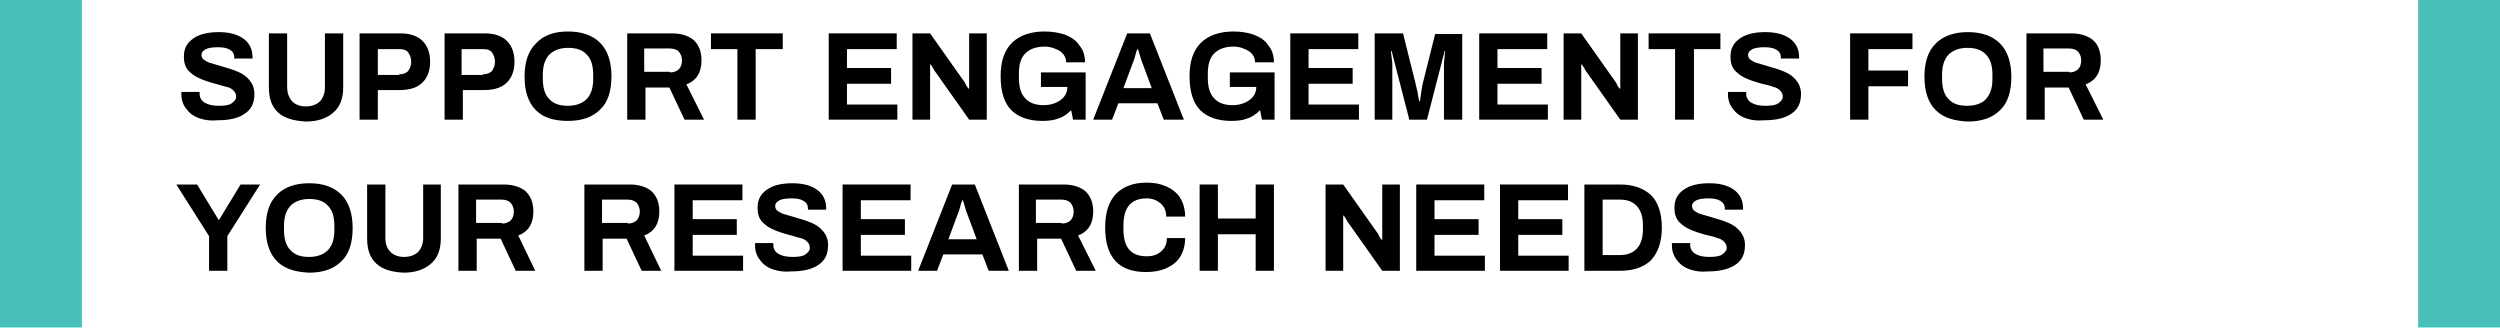
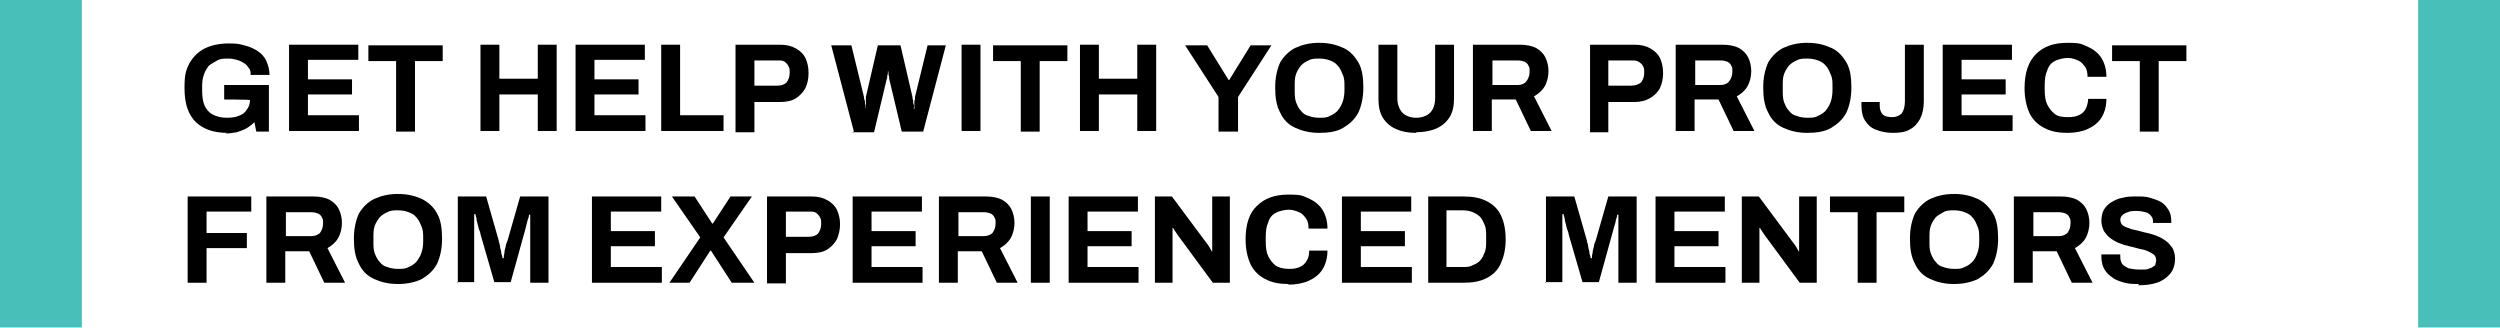
- <svg xmlns="http://www.w3.org/2000/svg" version="1.1" id="Layer_1" x="0px" y="0px" viewBox="0 0 397 52" style="enable-background:new 0 0 397 52;" xml:space="preserve">
-   <style type="text/css">
- 	.st0{fill:#48C0B9;}
- 	.st1{enable-background:new    ;}
- </style>
+ <svg xmlns="http://www.w3.org/2000/svg" id="Layer_1" version="1.1" viewBox="0 0 397 52">
+   <defs>
+     <style>
+       .st0 {
+         fill: #48c0b9;
+       }
+     </style>
+   </defs>
  <rect id="Rectangle_6869" class="st0" width="13" height="52" />
-   <g class="st1">
-     <path d="M31.7,18.8c-0.9-0.3-1.6-0.8-2.1-1.5c-0.5-0.6-0.8-1.4-0.8-2.3l0-0.4h2.9l0,0.3c0,0.6,0.3,1.1,0.8,1.4   c0.5,0.3,1.2,0.5,2.2,0.5c1,0,1.7-0.1,2.1-0.4c0.4-0.3,0.7-0.6,0.7-1c0-0.4-0.1-0.7-0.4-1s-0.6-0.5-1.1-0.6s-1-0.3-1.8-0.5   c-1.1-0.3-2-0.6-2.6-0.9c-0.7-0.3-1.2-0.7-1.7-1.2c-0.5-0.6-0.7-1.3-0.7-2.2c0-1.3,0.5-2.2,1.5-2.9c1-0.7,2.4-1,4-1   c1.6,0,2.9,0.3,3.9,1c1,0.7,1.5,1.7,1.5,3v0.2h-2.9V9.1c0-0.5-0.2-0.9-0.7-1.2c-0.5-0.3-1.1-0.4-1.9-0.4c-0.8,0-1.5,0.1-1.9,0.3   s-0.7,0.5-0.7,0.9c0,0.3,0.1,0.6,0.4,0.8c0.3,0.2,0.6,0.4,1,0.5c0.4,0.1,1,0.3,1.7,0.5c1.1,0.3,2,0.6,2.7,0.9   c0.7,0.3,1.3,0.7,1.8,1.3c0.5,0.6,0.8,1.3,0.8,2.2c0,1.5-0.5,2.5-1.6,3.2c-1,0.7-2.5,1-4.3,1C33.5,19.2,32.6,19.1,31.7,18.8z" />
-     <path d="M44.2,17.9c-1-0.9-1.5-2.2-1.5-4V5.3h2.9v8.5c0,1,0.3,1.7,0.8,2.3c0.5,0.5,1.2,0.8,2.2,0.8c0.9,0,1.7-0.3,2.2-0.8   c0.5-0.5,0.8-1.3,0.8-2.3V5.3h2.9v8.6c0,1.7-0.5,3.1-1.6,4c-1,0.9-2.5,1.4-4.3,1.4C46.7,19.2,45.2,18.8,44.2,17.9z" />
-     <path d="M57.1,5.3h6.5c1.5,0,2.7,0.4,3.5,1.2s1.2,1.9,1.2,3.3s-0.4,2.5-1.2,3.3c-0.8,0.8-2,1.2-3.6,1.2H60V19h-2.9V5.3z M63.4,11.8   c0.6,0,1.1-0.2,1.4-0.5c0.3-0.4,0.5-0.9,0.5-1.5c0-0.6-0.2-1.1-0.5-1.5c-0.3-0.4-0.8-0.5-1.4-0.5H60v4.1H63.4z" />
-     <path d="M70.5,5.3H77c1.5,0,2.7,0.4,3.5,1.2s1.2,1.9,1.2,3.3s-0.4,2.5-1.2,3.3c-0.8,0.8-2,1.2-3.6,1.2h-3.4V19h-2.9V5.3z    M76.7,11.8c0.6,0,1.1-0.2,1.4-0.5c0.3-0.4,0.5-0.9,0.5-1.5c0-0.6-0.2-1.1-0.5-1.5c-0.3-0.4-0.8-0.5-1.4-0.5h-3.4v4.1H76.7z" />
-     <path d="M85.1,17.5c-1.2-1.2-1.8-3-1.8-5.3c0-2.4,0.6-4.1,1.8-5.3C86.3,5.6,88,5,90.2,5c2.2,0,3.9,0.6,5.1,1.8   c1.2,1.2,1.8,3,1.8,5.3c0,2.4-0.6,4.2-1.8,5.3c-1.2,1.2-2.9,1.8-5.1,1.8C88,19.2,86.3,18.7,85.1,17.5z M93.2,15.7   c0.7-0.8,1-1.8,1-3.2v-0.6c0-1.4-0.3-2.5-1-3.2c-0.7-0.8-1.7-1.1-3-1.1s-2.3,0.4-3,1.1c-0.7,0.8-1,1.8-1,3.2v0.6   c0,1.4,0.3,2.5,1,3.2c0.7,0.8,1.7,1.1,3,1.1S92.5,16.4,93.2,15.7z" />
-     <path d="M99.4,5.3h7.3c1.5,0,2.7,0.4,3.5,1.1c0.8,0.8,1.2,1.8,1.2,3.2c0,1.9-0.8,3.2-2.4,3.8l2.8,5.6h-3.1l-2.4-5.1h-3.8V19h-2.9   V5.3z M106.4,11.5c0.6,0,1.1-0.2,1.4-0.5c0.3-0.3,0.5-0.8,0.5-1.4s-0.2-1-0.5-1.4c-0.3-0.3-0.8-0.5-1.4-0.5h-4.1v3.7H106.4z" />
-     <path d="M117.1,7.8h-4.2V5.3h11.4v2.5H120V19h-2.9V7.8z" />
-     <path d="M131.6,5.3h10.8v2.5h-7.9v3h7v2.5h-7v3.3h8V19h-10.9V5.3z" />
-     <path d="M144.9,5.3h2.8l5.3,7.5c0.1,0.1,0.3,0.4,0.4,0.7c0.2,0.3,0.3,0.5,0.4,0.6l0.1-0.1c0-0.1,0-0.3,0-0.5s0-0.5,0-0.6V5.3h2.8   V19h-2.8l-5.3-7.5c-0.2-0.2-0.3-0.5-0.5-0.8c-0.2-0.3-0.3-0.5-0.3-0.5l-0.1,0.1c0,0.1,0,0.3,0,0.5c0,0.2,0,0.5,0,0.7V19h-2.8V5.3z" />
-     <path d="M165.3,11.5h7.1V19h-2l-0.3-1.5c-0.6,0.6-1.3,1.1-2,1.3c-0.7,0.3-1.6,0.4-2.6,0.4c-2.1,0-3.8-0.6-4.9-1.7s-1.7-2.9-1.7-5.4   c0-2.4,0.6-4.1,1.8-5.3c1.2-1.2,3-1.8,5.2-1.8c1.2,0,2.3,0.2,3.2,0.5c1,0.4,1.8,0.9,2.3,1.7c0.6,0.7,0.9,1.6,0.9,2.7h-3   c0-0.7-0.3-1.3-1-1.8c-0.7-0.4-1.5-0.7-2.4-0.7c-1.4,0-2.4,0.4-3.1,1.1c-0.7,0.7-1,1.8-1,3.2v0.6c0,1.5,0.3,2.6,1,3.3   c0.6,0.7,1.6,1.1,2.9,1.1c1.1,0,2-0.3,2.7-0.8c0.7-0.5,1.1-1.2,1.1-2.1h-4.2V11.5z" />
-     <path d="M179,5.3h3.6L188,19h-3.2l-1-2.6h-6.2l-1,2.6h-3L179,5.3z M182.9,14l-1.3-3.5c-0.1-0.3-0.3-0.7-0.5-1.4   c-0.2-0.7-0.3-1.1-0.4-1.3h-0.1c-0.1,0.2-0.2,0.6-0.4,1.3c-0.2,0.7-0.4,1.1-0.5,1.4l-1.3,3.5H182.9z" />
-     <path d="M195.3,11.5h7.1V19h-2l-0.3-1.5c-0.6,0.6-1.3,1.1-2,1.3c-0.7,0.3-1.6,0.4-2.6,0.4c-2.1,0-3.8-0.6-4.9-1.7s-1.7-2.9-1.7-5.4   c0-2.4,0.6-4.1,1.8-5.3c1.2-1.2,3-1.8,5.2-1.8c1.2,0,2.3,0.2,3.2,0.5c1,0.4,1.8,0.9,2.3,1.7c0.6,0.7,0.9,1.6,0.9,2.7h-3   c0-0.7-0.3-1.3-1-1.8c-0.7-0.4-1.5-0.7-2.4-0.7c-1.4,0-2.4,0.4-3.1,1.1c-0.7,0.7-1,1.8-1,3.2v0.6c0,1.5,0.3,2.6,1,3.3   c0.6,0.7,1.6,1.1,2.9,1.1c1.1,0,2-0.3,2.7-0.8c0.7-0.5,1.1-1.2,1.1-2.1h-4.2V11.5z" />
-     <path d="M204.9,5.3h10.8v2.5h-7.9v3h7v2.5h-7v3.3h8V19h-10.9V5.3z" />
-     <path d="M218.3,5.3h4.5l1.9,7.6c0.1,0.4,0.2,0.9,0.4,1.7c0.1,0.7,0.2,1.2,0.3,1.5h0.1c0-0.3,0.1-0.8,0.2-1.5   c0.1-0.7,0.2-1.3,0.3-1.6l1.9-7.6h4.3V19h-2.9v-8.7c0-0.3,0-0.6,0.1-1.2c0-0.5,0.1-0.9,0.1-1h-0.1l-0.4,1.6l-2.4,9.3h-2.8l-2.4-9.3   L221,8.1h-0.1c0,0.2,0,0.5,0.1,1.1s0.1,0.9,0.1,1.1V19h-2.8V5.3z" />
-     <path d="M234.9,5.3h10.8v2.5h-7.9v3h7v2.5h-7v3.3h8V19h-10.9V5.3z" />
-     <path d="M248.3,5.3h2.8l5.3,7.5c0.1,0.1,0.3,0.4,0.4,0.7c0.2,0.3,0.3,0.5,0.4,0.6l0.1-0.1c0-0.1,0-0.3,0-0.5c0-0.2,0-0.5,0-0.6V5.3   h2.8V19h-2.8l-5.3-7.5c-0.2-0.2-0.3-0.5-0.5-0.8c-0.2-0.3-0.3-0.5-0.3-0.5l-0.1,0.1c0,0.1,0,0.3,0,0.5c0,0.2,0,0.5,0,0.7V19h-2.8   V5.3z" />
-     <path d="M266,7.8h-4.2V5.3h11.4v2.5h-4.2V19H266V7.8z" />
-     <path d="M277.3,18.8c-0.9-0.3-1.6-0.8-2.1-1.5c-0.5-0.6-0.8-1.4-0.8-2.3l0-0.4h2.9l0,0.3c0,0.6,0.3,1.1,0.8,1.4   c0.5,0.3,1.2,0.5,2.2,0.5c1,0,1.7-0.1,2.1-0.4c0.4-0.3,0.7-0.6,0.7-1c0-0.4-0.1-0.7-0.4-1c-0.3-0.3-0.6-0.5-1.1-0.6   c-0.4-0.2-1-0.3-1.8-0.5c-1.1-0.3-2-0.6-2.6-0.9c-0.7-0.3-1.2-0.7-1.7-1.2c-0.5-0.6-0.7-1.3-0.7-2.2c0-1.3,0.5-2.2,1.5-2.9   c1-0.7,2.4-1,4-1c1.6,0,2.9,0.3,3.9,1c1,0.7,1.5,1.7,1.5,3v0.2h-2.9V9.1c0-0.5-0.2-0.9-0.7-1.2c-0.5-0.3-1.1-0.4-1.9-0.4   c-0.8,0-1.5,0.1-1.9,0.3c-0.4,0.2-0.7,0.5-0.7,0.9c0,0.3,0.1,0.6,0.4,0.8c0.3,0.2,0.6,0.4,1,0.5c0.4,0.1,1,0.3,1.7,0.5   c1.1,0.3,2,0.6,2.7,0.9c0.7,0.3,1.3,0.7,1.8,1.3c0.5,0.6,0.8,1.3,0.8,2.2c0,1.5-0.5,2.5-1.6,3.2c-1,0.7-2.5,1-4.3,1   C279.1,19.2,278.2,19.1,277.3,18.8z" />
-     <path d="M293.8,5.3h9.9v2.5h-7v3.4h6.3v2.5h-6.3V19h-2.9V5.3z" />
-     <path d="M307.4,17.5c-1.2-1.2-1.8-3-1.8-5.3c0-2.4,0.6-4.1,1.8-5.3c1.2-1.2,2.9-1.8,5.1-1.8c2.2,0,3.9,0.6,5.1,1.8   c1.2,1.2,1.8,3,1.8,5.3c0,2.4-0.6,4.2-1.8,5.3c-1.2,1.2-2.9,1.8-5.1,1.8C310.3,19.2,308.6,18.7,307.4,17.5z M315.4,15.7   c0.7-0.8,1-1.8,1-3.2v-0.6c0-1.4-0.3-2.5-1-3.2c-0.7-0.8-1.7-1.1-3-1.1s-2.3,0.4-3,1.1c-0.7,0.8-1,1.8-1,3.2v0.6   c0,1.4,0.3,2.5,1,3.2c0.7,0.8,1.7,1.1,3,1.1S314.8,16.4,315.4,15.7z" />
-     <path d="M321.6,5.3h7.3c1.5,0,2.7,0.4,3.5,1.1s1.2,1.8,1.2,3.2c0,1.9-0.8,3.2-2.4,3.8l2.8,5.6h-3.1l-2.4-5.1h-3.8V19h-2.9V5.3z    M328.6,11.5c0.6,0,1.1-0.2,1.4-0.5c0.3-0.3,0.5-0.8,0.5-1.4s-0.2-1-0.5-1.4c-0.3-0.3-0.8-0.5-1.4-0.5h-4.1v3.7H328.6z" />
+   <rect id="Rectangle_6870" class="st0" x="384" width="13" height="52" />
+   <g>
+     <path d="M36.1,21.1c-2.2,0-3.8-.6-5-1.7-1.2-1.2-1.8-2.9-1.8-5.4s.3-2.9.8-4c.6-1,1.4-1.8,2.4-2.3s2.3-.8,3.8-.8,1.7.1,2.5.3c.8.2,1.5.5,2.1.9.6.4,1.1.9,1.4,1.6s.5,1.4.5,2.2h-3c0-.4,0-.8-.3-1.1-.2-.3-.4-.6-.8-.8-.3-.2-.7-.4-1.1-.5-.4-.1-.8-.2-1.3-.2-.7,0-1.3,0-1.8.3s-.9.5-1.3.8c-.3.4-.6.8-.8,1.4-.2.5-.3,1.2-.3,1.9v.6c0,1,.1,1.8.4,2.5.3.6.7,1.1,1.3,1.4.6.3,1.3.5,2.2.5s1.4-.1,1.9-.3c.6-.2,1-.5,1.3-1,.3-.4.5-.9.5-1.5h0c0-.1-4.1-.1-4.1-.1v-2.3h7.1v7.4h-2l-.3-1.5c-.4.4-.8.7-1.3,1-.5.3-1,.4-1.5.6-.6.1-1.2.2-1.9.2Z" />
+     <path d="M45.9,20.9V7.1h11v2.4h-8v3.1h7v2.4h-7v3.3h8.1v2.5h-11.1Z" />
+     <path d="M62.9,20.9v-11.2h-4.4v-2.5h11.8v2.5h-4.4v11.2h-3Z" />
+     <path d="M76.3,20.9V7.1h3v5.4h6.1v-5.4h3v13.7h-3v-5.8h-6.1v5.8h-3Z" />
+     <path d="M91.4,20.9V7.1h11v2.4h-8v3.1h7v2.4h-7v3.3h8.1v2.5h-11.1Z" />
+     <path d="M105,20.9V7.1h3v11.2h6.9v2.5h-9.9Z" />
+     <path d="M116.8,20.9V7.1h7.1c1,0,1.8.2,2.5.6.7.4,1.2.9,1.5,1.5.3.7.5,1.4.5,2.4s-.2,1.7-.5,2.4c-.4.7-.9,1.2-1.5,1.6s-1.5.6-2.5.6h-4.1v4.8h-3ZM119.8,13.6h3.7c.6,0,1.1-.2,1.4-.5.3-.4.5-.9.5-1.5s0-.8-.2-1.1c-.1-.3-.4-.5-.6-.7-.3-.2-.6-.2-1.1-.2h-3.7v4.1Z" />
+     <path d="M135.6,20.9l-3.6-13.7h3.2l2,8.2c0,.1,0,.3.1.5s0,.5.1.7,0,.5.1.7h0c0-.1,0-.3,0-.5,0-.2,0-.4,0-.5,0-.2,0-.4,0-.5,0-.2,0-.3,0-.4l1.9-8.2h3.6l1.9,8.2c0,.1,0,.3.1.5,0,.2,0,.5.1.7s0,.5,0,.7h.1c0-.1,0-.3,0-.5,0-.2,0-.4,0-.5,0-.2,0-.4.1-.5,0-.2,0-.3,0-.4l2-8.2h2.9l-3.6,13.7h-3.4l-2-8.4c0-.2,0-.4-.1-.6,0-.2,0-.5-.1-.7,0-.2,0-.5,0-.6h0c0,.2,0,.4,0,.7s0,.5-.1.7c0,.2,0,.4-.1.6l-2,8.4h-3.5Z" />
+     <path d="M152.7,20.9V7.1h3v13.7h-3Z" />
+     <path d="M162.1,20.9v-11.2h-4.4v-2.5h11.8v2.5h-4.4v11.2h-3Z" />
+     <path d="M171.5,20.9V7.1h3v5.4h6.1v-5.4h3v13.7h-3v-5.8h-6.1v5.8h-3Z" />
+     <path d="M193.5,20.9v-5.5l-5.3-8.2h3.5l3.4,5.5h.1l3.4-5.5h3.3l-5.3,8.2v5.5h-3Z" />
+     <path d="M209.5,21.1c-1.5,0-2.7-.3-3.8-.8-1.1-.5-1.9-1.3-2.4-2.4-.6-1.1-.8-2.4-.8-4s.3-2.9.8-4c.6-1,1.4-1.8,2.4-2.3,1.1-.5,2.3-.8,3.8-.8s2.7.3,3.8.8,1.8,1.3,2.4,2.3c.6,1,.8,2.4.8,4s-.3,2.9-.8,4c-.6,1.1-1.4,1.8-2.4,2.4s-2.3.8-3.8.8ZM209.5,18.7c.7,0,1.2,0,1.7-.3.5-.2.9-.5,1.2-.8.3-.4.6-.8.8-1.4.2-.5.3-1.2.3-1.9v-.6c0-.7,0-1.3-.3-1.9-.2-.5-.4-1-.8-1.4-.3-.4-.7-.6-1.2-.8-.5-.2-1.1-.3-1.7-.3s-1.2,0-1.7.3c-.5.2-.9.5-1.2.8-.3.4-.6.8-.8,1.4-.2.5-.2,1.2-.2,1.9v.6c0,.7,0,1.3.2,1.9.2.5.4,1,.8,1.4.3.4.7.7,1.2.8.5.2,1.1.3,1.7.3Z" />
+     <path d="M224.9,21.1c-1.3,0-2.3-.2-3.2-.6-.9-.4-1.6-1-2.1-1.8-.5-.8-.7-1.8-.7-3V7.1h3v8.5c0,1,.3,1.7.8,2.3.5.5,1.3.8,2.2.8s1.7-.3,2.2-.8c.5-.5.8-1.3.8-2.3V7.1h3v8.5c0,1.2-.2,2.2-.7,3-.5.8-1.2,1.4-2.1,1.8s-2,.6-3.2.6Z" />
+     <path d="M233.9,20.9V7.1h7.5c1,0,1.9.2,2.5.5.7.4,1.2.9,1.5,1.5.3.6.5,1.4.5,2.2s-.2,1.7-.6,2.4c-.4.7-1,1.2-1.7,1.6l2.8,5.5h-3.3l-2.4-5h-3.8v5h-3ZM236.9,13.5h4.1c.6,0,1.1-.2,1.4-.6.3-.4.5-.9.5-1.5s0-.7-.2-1c-.1-.3-.4-.5-.6-.6-.3-.1-.6-.2-1-.2h-4.1v3.9Z" />
+     <path d="M252.5,20.9V7.1h7.1c1,0,1.8.2,2.5.6s1.2.9,1.5,1.5c.3.7.5,1.4.5,2.4s-.2,1.7-.5,2.4c-.4.7-.9,1.2-1.6,1.6-.7.4-1.5.6-2.5.6h-4.1v4.8h-3ZM255.4,13.6h3.7c.6,0,1.1-.2,1.5-.5.3-.4.5-.9.5-1.5s0-.8-.2-1.1c-.1-.3-.4-.5-.7-.7-.3-.2-.7-.2-1.1-.2h-3.7v4.1Z" />
+     <path d="M266.1,20.9V7.1h7.5c1,0,1.9.2,2.5.5.7.4,1.2.9,1.5,1.5.3.6.5,1.4.5,2.2s-.2,1.7-.6,2.4c-.4.7-1,1.2-1.7,1.6l2.8,5.5h-3.3l-2.4-5h-3.8v5h-3ZM269.1,13.5h4.1c.6,0,1.1-.2,1.4-.6.3-.4.5-.9.5-1.5s0-.7-.2-1c-.1-.3-.4-.5-.6-.6-.3-.1-.6-.2-1-.2h-4.1v3.9Z" />
+     <path d="M287,21.1c-1.5,0-2.7-.3-3.8-.8-1.1-.5-1.9-1.3-2.4-2.4-.6-1.1-.8-2.4-.8-4s.3-2.9.8-4c.6-1,1.4-1.8,2.4-2.3,1.1-.5,2.3-.8,3.8-.8s2.7.3,3.8.8,1.8,1.3,2.4,2.3c.6,1,.8,2.4.8,4s-.3,2.9-.8,4c-.6,1.1-1.4,1.8-2.4,2.4s-2.3.8-3.8.8ZM287,18.7c.7,0,1.2,0,1.7-.3.5-.2.9-.5,1.2-.8.3-.4.6-.8.8-1.4.2-.5.3-1.2.3-1.9v-.6c0-.7,0-1.3-.3-1.9-.2-.5-.4-1-.8-1.4-.3-.4-.7-.6-1.2-.8-.5-.2-1.1-.3-1.7-.3s-1.2,0-1.7.3c-.5.2-.9.5-1.2.8-.3.4-.6.8-.8,1.4-.2.5-.2,1.2-.2,1.9v.6c0,.7,0,1.3.2,1.9.2.5.4,1,.8,1.4.3.4.7.7,1.2.8.5.2,1.1.3,1.7.3Z" />
+     <path d="M300.6,21.1c-1.1,0-1.9-.2-2.7-.5s-1.3-.8-1.7-1.4c-.4-.6-.6-1.4-.6-2.4v-.6h2.9v.6c0,.6.2,1.1.5,1.4.3.3.9.4,1.5.4s1.1-.2,1.5-.6c.3-.4.5-1.1.5-1.9V7.1h3v9c0,1.1-.2,2-.6,2.8-.4.7-.9,1.3-1.7,1.7-.7.4-1.6.5-2.7.5Z" />
+     <path d="M308.5,20.9V7.1h11v2.4h-8v3.1h7v2.4h-7v3.3h8.1v2.5h-11.1Z" />
+     <path d="M328.3,21.1c-1.4,0-2.6-.2-3.7-.8-1-.5-1.8-1.3-2.3-2.3-.5-1.1-.8-2.4-.8-4,0-2.4.6-4.2,1.8-5.4,1.2-1.2,2.8-1.8,5-1.8s2.2.2,3.2.6c.9.4,1.7,1,2.2,1.8.5.8.8,1.8.8,3h-3c0-.6-.1-1.2-.4-1.6s-.6-.8-1.1-1c-.5-.2-1-.4-1.6-.4s-1.6.2-2.1.5c-.6.3-1,.8-1.2,1.5-.3.6-.4,1.4-.4,2.4v.6c0,1,.1,1.8.4,2.4.3.6.7,1.1,1.2,1.5s1.2.5,2.1.5,1.2-.1,1.7-.3c.5-.2.9-.6,1.1-1s.4-1,.4-1.6h2.9c0,1.2-.3,2.2-.8,3-.5.8-1.3,1.4-2.2,1.8-.9.4-2,.6-3.2.6Z" />
+     <path d="M339.8,20.9v-11.2h-4.4v-2.5h11.8v2.5h-4.4v11.2h-3Z" />
+     <path d="M29.8,44.9v-13.7h10.1v2.4h-7.1v3.4h6.4v2.4h-6.4v5.5h-3Z" />
+     <path d="M42.3,44.9v-13.7h7.5c1,0,1.9.2,2.5.5.7.4,1.2.9,1.5,1.5.3.6.5,1.4.5,2.2s-.2,1.7-.6,2.4-1,1.2-1.7,1.6l2.8,5.5h-3.3l-2.4-5h-3.8v5h-3ZM45.3,37.5h4.1c.6,0,1.1-.2,1.4-.5.3-.4.5-.9.5-1.5s0-.7-.2-1c-.1-.3-.4-.5-.6-.6-.3-.1-.6-.2-1-.2h-4.1v3.9Z" />
+     <path d="M63.2,45.1c-1.5,0-2.7-.3-3.8-.8-1.1-.5-1.9-1.3-2.4-2.4-.6-1.1-.8-2.4-.8-4s.3-2.9.8-4c.6-1,1.4-1.8,2.4-2.3,1.1-.5,2.3-.8,3.8-.8s2.7.3,3.8.8c1,.5,1.9,1.3,2.4,2.3.6,1,.8,2.4.8,4s-.3,2.9-.8,4c-.6,1.1-1.4,1.8-2.4,2.4-1,.5-2.3.8-3.8.8ZM63.2,42.7c.7,0,1.2,0,1.7-.3.5-.2.9-.5,1.2-.8.3-.4.6-.8.8-1.4.2-.5.3-1.2.3-1.8v-.6c0-.7,0-1.3-.3-1.9-.2-.5-.4-1-.8-1.4-.3-.4-.7-.6-1.2-.8-.5-.2-1.1-.3-1.7-.3s-1.2,0-1.7.3c-.5.2-.9.5-1.2.8-.3.4-.6.8-.8,1.4-.2.5-.2,1.2-.2,1.9v.6c0,.7,0,1.3.2,1.8.2.5.4,1,.8,1.4.3.4.7.7,1.2.8.5.2,1.1.3,1.7.3Z" />
+     <path d="M72.7,44.9v-13.7h4.5l2,7c0,.3.2.6.2.9,0,.3.2.7.2,1,0,.3.2.6.2.9h.2c0-.2,0-.5.1-.8,0-.3.1-.7.2-1,0-.4.2-.7.3-1l2-7h4.5v13.7h-2.9v-6.5c0-.6,0-1.2,0-1.8,0-.6,0-1.1,0-1.6s0-.7,0-.9h-.2c0,.1,0,.4-.2.8-.1.4-.2.8-.3,1.2-.1.4-.2.8-.3,1.1l-2.1,7.6h-2.6l-2.2-7.6c0-.3-.2-.6-.3-1-.1-.4-.2-.8-.3-1.2,0-.4-.2-.8-.2-1h-.2c0,.4,0,.8,0,1.3s0,1,0,1.5,0,1,0,1.5v6.5h-2.8Z" />
+     <path d="M94,44.9v-13.7h11v2.4h-8v3.1h7v2.4h-7v3.3h8.1v2.5h-11.1Z" />
+     <path d="M106.3,44.9l4.9-7.2-4.5-6.5h3.6l2.8,4.3h.1l2.8-4.3h3.4l-4.5,6.5,4.9,7.2h-3.6l-3.3-5.1h-.1l-3.3,5.1h-3.4Z" />
+     <path d="M121.8,44.9v-13.7h7.1c1,0,1.8.2,2.5.6.7.4,1.2.9,1.5,1.5.3.7.5,1.4.5,2.3s-.2,1.7-.5,2.4c-.4.7-.9,1.2-1.5,1.6s-1.5.6-2.5.6h-4.1v4.8h-3ZM124.8,37.6h3.7c.6,0,1.1-.2,1.4-.5.3-.4.5-.9.5-1.5s0-.8-.2-1.1c-.1-.3-.4-.5-.6-.7-.3-.2-.6-.2-1.1-.2h-3.7v4.1Z" />
+     <path d="M135.4,44.9v-13.7h11v2.4h-8v3.1h7v2.4h-7v3.3h8.1v2.5h-11.1Z" />
+     <path d="M149.1,44.9v-13.7h7.5c1,0,1.9.2,2.5.5.7.4,1.2.9,1.5,1.5.3.6.5,1.4.5,2.2s-.2,1.7-.6,2.4-1,1.2-1.7,1.6l2.8,5.5h-3.3l-2.4-5h-3.8v5h-3ZM152.1,37.5h4.1c.6,0,1.1-.2,1.4-.5.3-.4.5-.9.5-1.5s0-.7-.2-1c-.1-.3-.4-.5-.6-.6-.3-.1-.6-.2-1-.2h-4.1v3.9Z" />
+     <path d="M163.7,44.9v-13.7h3v13.7h-3Z" />
+     <path d="M169.7,44.9v-13.7h11v2.4h-8v3.1h7v2.4h-7v3.3h8.1v2.5h-11.1Z" />
+     <path d="M183.4,44.9v-13.7h2.7l5.5,7.4c0,0,.2.2.3.4.1.2.2.3.3.5.1.2.2.3.2.4h.1v-8.7h2.8v13.7h-2.7l-5.6-7.6c-.1-.2-.3-.4-.4-.6-.1-.2-.3-.4-.3-.5h-.1v8.7h-2.8Z" />
+     <path d="M204.6,45.1c-1.4,0-2.6-.2-3.7-.8-1-.5-1.8-1.3-2.3-2.3-.5-1.1-.8-2.4-.8-4,0-2.4.6-4.2,1.8-5.3,1.2-1.2,2.8-1.8,5-1.8s2.2.2,3.2.6c.9.4,1.7,1,2.2,1.8.5.8.8,1.8.8,3h-3c0-.6-.1-1.2-.4-1.6-.3-.4-.6-.8-1.1-1-.5-.2-1-.4-1.6-.4s-1.6.2-2.1.5c-.6.3-1,.8-1.2,1.5-.3.6-.4,1.4-.4,2.4v.6c0,1,.1,1.8.4,2.4.3.6.7,1.1,1.2,1.5.5.3,1.2.5,2.1.5s1.2-.1,1.7-.3.9-.6,1.1-1c.3-.4.4-1,.4-1.6h2.9c0,1.2-.3,2.2-.8,3-.5.8-1.3,1.4-2.2,1.8-.9.4-2,.6-3.2.6Z" />
+     <path d="M213.1,44.9v-13.7h11v2.4h-8v3.1h7v2.4h-7v3.3h8.1v2.5h-11.1Z" />
+     <path d="M226.8,44.9v-13.7h5.6c1.4,0,2.6.2,3.6.7,1,.5,1.8,1.2,2.3,2.2.5,1,.8,2.3.8,3.9s-.3,2.8-.8,3.9-1.3,1.8-2.3,2.3-2.2.7-3.6.7h-5.6ZM229.7,42.4h2.6c.6,0,1.1,0,1.6-.3.5-.2.9-.4,1.2-.8.3-.3.5-.8.7-1.3.2-.5.2-1.1.2-1.8v-.6c0-.7,0-1.3-.2-1.8-.2-.5-.4-.9-.7-1.3-.3-.3-.7-.6-1.2-.8-.5-.2-1-.3-1.6-.3h-2.6v8.8Z" />
+     <path d="M245.5,44.9v-13.7h4.5l2,7c0,.3.2.6.2.9s.2.7.2,1,.2.6.2.9h.2c0-.2,0-.5.1-.8,0-.3.1-.7.2-1,0-.4.2-.7.3-1l2-7h4.5v13.7h-2.9v-6.5c0-.6,0-1.2,0-1.8,0-.6,0-1.1,0-1.6,0-.5,0-.7,0-.9h-.2c0,.1,0,.4-.2.8,0,.4-.2.8-.3,1.2-.1.4-.2.8-.3,1.1l-2.1,7.6h-2.6l-2.2-7.6c0-.3-.2-.6-.3-1-.1-.4-.2-.8-.3-1.2,0-.4-.2-.8-.2-1h-.2c0,.4,0,.8,0,1.3s0,1,0,1.5,0,1,0,1.5v6.5h-2.8Z" />
+     <path d="M262.9,44.9v-13.7h11v2.4h-8v3.1h7v2.4h-7v3.3h8.1v2.5h-11.1Z" />
+     <path d="M276.6,44.9v-13.7h2.7l5.5,7.4c0,0,.2.2.3.4.1.2.2.3.3.5s.2.3.2.4h.1v-8.7h2.8v13.7h-2.7l-5.6-7.6c-.1-.2-.3-.4-.4-.6s-.3-.4-.3-.5h-.1v8.7h-2.8Z" />
+     <path d="M295,44.9v-11.2h-4.4v-2.5h11.8v2.5h-4.4v11.2h-3Z" />
+     <path d="M310.3,45.1c-1.5,0-2.7-.3-3.8-.8-1.1-.5-1.9-1.3-2.4-2.4-.6-1.1-.8-2.4-.8-4s.3-2.9.8-4c.6-1,1.4-1.8,2.4-2.3,1.1-.5,2.3-.8,3.8-.8s2.7.3,3.8.8c1,.5,1.8,1.3,2.4,2.3.6,1,.8,2.4.8,4s-.3,2.9-.8,4c-.6,1.1-1.4,1.8-2.4,2.4-1,.5-2.3.8-3.8.8ZM310.3,42.7c.7,0,1.2,0,1.7-.3.5-.2.9-.5,1.2-.8s.6-.8.8-1.4c.2-.5.3-1.2.3-1.8v-.6c0-.7,0-1.3-.3-1.9-.2-.5-.4-1-.8-1.4-.3-.4-.7-.6-1.2-.8s-1.1-.3-1.7-.3-1.2,0-1.7.3-.9.5-1.2.8c-.3.4-.6.8-.8,1.4-.2.5-.2,1.2-.2,1.9v.6c0,.7,0,1.3.2,1.8.2.5.4,1,.8,1.4.3.4.7.7,1.2.8.5.2,1.1.3,1.7.3Z" />
+     <path d="M319.8,44.9v-13.7h7.5c1,0,1.9.2,2.5.5.7.4,1.2.9,1.5,1.5.3.6.5,1.4.5,2.2s-.2,1.7-.6,2.4c-.4.7-1,1.2-1.7,1.6l2.8,5.5h-3.3l-2.4-5h-3.8v5h-3ZM322.8,37.5h4.1c.6,0,1.1-.2,1.4-.5.3-.4.5-.9.5-1.5s0-.7-.2-1c-.1-.3-.4-.5-.6-.6-.3-.1-.6-.2-1-.2h-4.1v3.9Z" />
+     <path d="M339.7,45.1c-.8,0-1.6,0-2.3-.2s-1.4-.4-1.9-.8c-.6-.4-1-.8-1.3-1.3s-.5-1.2-.5-2v-.2c0,0,0-.1,0-.2h3s0,0,0,.2v.2c0,.4.1.8.3,1.1s.6.5,1,.7c.5.1,1,.2,1.6.2s.7,0,1,0c.3,0,.6-.1.8-.2.2,0,.4-.2.6-.3.2-.1.3-.3.3-.4,0-.2.1-.3.1-.5,0-.4-.1-.7-.3-.9s-.6-.4-1-.6c-.4-.2-.9-.3-1.4-.4-.5-.1-1-.3-1.6-.4-.5-.1-1.1-.3-1.6-.5-.5-.2-1-.5-1.4-.8-.4-.3-.7-.7-1-1.1-.2-.5-.4-1-.4-1.6s.1-1.3.4-1.8.7-.9,1.2-1.2c.5-.3,1.1-.6,1.8-.7.7-.2,1.4-.2,2.2-.2s1.5,0,2.1.2c.7.2,1.3.4,1.8.7.5.3.9.8,1.2,1.3.3.5.4,1.1.4,1.8v.2h-2.9v-.2c0-.4-.1-.7-.3-.9-.2-.3-.5-.5-.9-.6s-.8-.2-1.4-.2-1,0-1.4.2c-.4.1-.7.3-.9.5-.2.2-.3.5-.3.7s.1.6.3.8.6.4,1,.5c.4.2.9.3,1.4.4s1,.3,1.6.4c.5.1,1.1.3,1.6.5s1,.5,1.4.8c.4.3.7.7,1,1.1.2.4.4,1,.4,1.6,0,1.1-.3,1.9-.8,2.5-.5.6-1.2,1.1-2.1,1.4s-1.9.4-3,.4Z" />
  </g>
-   <g class="st1">
-     <path d="M33.2,37.5L28,29.3h3.3l3.4,5.6h0.1l3.4-5.6h3.1l-5.2,8.2V43h-2.9V37.5z" />
-     <path d="M44,41.5c-1.2-1.2-1.8-3-1.8-5.3c0-2.4,0.6-4.1,1.8-5.3c1.2-1.2,2.9-1.8,5.1-1.8c2.2,0,3.9,0.6,5.1,1.8   c1.2,1.2,1.8,3,1.8,5.3c0,2.4-0.6,4.2-1.8,5.3c-1.2,1.2-2.9,1.8-5.1,1.8C46.9,43.2,45.2,42.7,44,41.5z M52.1,39.7   c0.7-0.8,1-1.8,1-3.2v-0.6c0-1.4-0.3-2.5-1-3.2c-0.7-0.8-1.7-1.1-3-1.1s-2.3,0.4-3,1.1c-0.7,0.8-1,1.8-1,3.2v0.6   c0,1.4,0.3,2.5,1,3.2c0.7,0.8,1.7,1.1,3,1.1S51.4,40.4,52.1,39.7z" />
-     <path d="M59.8,41.9c-1-0.9-1.5-2.2-1.5-4v-8.6h2.9v8.5c0,1,0.3,1.7,0.8,2.2c0.5,0.5,1.2,0.8,2.2,0.8c0.9,0,1.7-0.3,2.2-0.8   c0.5-0.5,0.8-1.3,0.8-2.2v-8.5H70v8.6c0,1.7-0.5,3.1-1.6,4c-1,0.9-2.5,1.4-4.3,1.4C62.2,43.2,60.8,42.8,59.8,41.9z" />
-     <path d="M72.7,29.3H80c1.5,0,2.7,0.4,3.5,1.1c0.8,0.8,1.2,1.8,1.2,3.2c0,1.9-0.8,3.2-2.4,3.8L85,43h-3.1l-2.4-5.1h-3.8V43h-2.9   V29.3z M79.7,35.5c0.6,0,1.1-0.2,1.4-0.5c0.3-0.3,0.5-0.8,0.5-1.4s-0.2-1-0.5-1.4c-0.3-0.3-0.8-0.5-1.4-0.5h-4.1v3.7H79.7z" />
-     <path d="M92.7,29.3h7.3c1.5,0,2.7,0.4,3.5,1.1c0.8,0.8,1.2,1.8,1.2,3.2c0,1.9-0.8,3.2-2.4,3.8L105,43h-3.1l-2.4-5.1h-3.8V43h-2.9   V29.3z M99.7,35.5c0.6,0,1.1-0.2,1.4-0.5c0.3-0.3,0.5-0.8,0.5-1.4s-0.2-1-0.5-1.4c-0.3-0.3-0.8-0.5-1.4-0.5h-4.1v3.7H99.7z" />
-     <path d="M107.1,29.3h10.8v2.5H110v3h7v2.5h-7v3.3h8V43h-10.9V29.3z" />
-     <path d="M122.8,42.8c-0.9-0.3-1.6-0.8-2.1-1.5c-0.5-0.6-0.8-1.4-0.8-2.3l0-0.4h2.9l0,0.3c0,0.6,0.3,1.1,0.8,1.4s1.2,0.5,2.2,0.5   c1,0,1.7-0.1,2.1-0.4c0.4-0.3,0.7-0.6,0.7-1c0-0.4-0.1-0.7-0.4-1c-0.3-0.3-0.6-0.5-1.1-0.6s-1-0.3-1.8-0.5c-1.1-0.3-2-0.6-2.6-0.9   c-0.7-0.3-1.2-0.7-1.7-1.2c-0.5-0.6-0.7-1.3-0.7-2.2c0-1.3,0.5-2.2,1.5-2.9c1-0.7,2.4-1,4-1c1.6,0,2.9,0.3,3.9,1   c1,0.7,1.5,1.7,1.5,3v0.2h-2.9v-0.2c0-0.5-0.2-0.9-0.7-1.2c-0.5-0.3-1.1-0.4-1.9-0.4c-0.8,0-1.5,0.1-1.9,0.3s-0.7,0.5-0.7,0.9   c0,0.3,0.1,0.6,0.4,0.8c0.3,0.2,0.6,0.4,1,0.5c0.4,0.1,1,0.3,1.7,0.5c1.1,0.3,2,0.6,2.7,0.9c0.7,0.3,1.3,0.7,1.8,1.3   c0.5,0.6,0.8,1.3,0.8,2.2c0,1.5-0.5,2.5-1.6,3.2c-1,0.7-2.5,1-4.3,1C124.7,43.2,123.7,43.1,122.8,42.8z" />
-     <path d="M133.8,29.3h10.8v2.5h-7.9v3h7v2.5h-7v3.3h8V43h-10.9V29.3z" />
-     <path d="M151.2,29.3h3.6l5.4,13.7H157l-1-2.6h-6.2l-1,2.6h-3L151.2,29.3z M155.1,38l-1.3-3.5c-0.1-0.3-0.3-0.7-0.5-1.4   c-0.2-0.7-0.3-1.1-0.4-1.3h-0.1c-0.1,0.2-0.2,0.6-0.4,1.3c-0.2,0.7-0.4,1.1-0.5,1.4l-1.3,3.5H155.1z" />
-     <path d="M161.6,29.3h7.3c1.5,0,2.7,0.4,3.5,1.1c0.8,0.8,1.2,1.8,1.2,3.2c0,1.9-0.8,3.2-2.4,3.8l2.8,5.6h-3.1l-2.4-5.1h-3.8V43h-2.9   V29.3z M168.6,35.5c0.6,0,1.1-0.2,1.4-0.5c0.3-0.3,0.5-0.8,0.5-1.4s-0.2-1-0.5-1.4c-0.3-0.3-0.8-0.5-1.4-0.5h-4.1v3.7H168.6z" />
-     <path d="M175.5,36.1c0-2.4,0.6-4.1,1.7-5.3c1.2-1.2,2.8-1.8,4.9-1.8c1.2,0,2.2,0.2,3.1,0.6c0.9,0.4,1.7,1,2.2,1.8   c0.5,0.8,0.8,1.8,0.8,3h-3c0-0.9-0.3-1.6-0.9-2.1c-0.6-0.5-1.3-0.8-2.2-0.8c-1.3,0-2.2,0.4-2.8,1.1c-0.6,0.7-0.9,1.8-0.9,3.2v0.6   c0,2.9,1.2,4.3,3.7,4.3c1,0,1.8-0.3,2.3-0.8c0.6-0.5,0.9-1.2,0.9-2.1h2.9c0,1.2-0.3,2.2-0.8,3s-1.3,1.4-2.2,1.8   c-0.9,0.4-2,0.6-3.2,0.6C177.7,43.2,175.5,40.9,175.5,36.1z" />
-     <path d="M190.5,29.3h2.9v5.4h6v-5.4h2.9V43h-2.9v-5.8h-6V43h-2.9V29.3z" />
-     <path d="M210.5,29.3h2.8l5.3,7.5c0.1,0.1,0.3,0.4,0.4,0.7c0.2,0.3,0.3,0.5,0.4,0.6l0.1-0.1c0-0.1,0-0.3,0-0.5c0-0.2,0-0.5,0-0.6   v-7.6h2.8V43h-2.8l-5.3-7.5c-0.2-0.2-0.3-0.5-0.5-0.8c-0.2-0.3-0.3-0.5-0.3-0.5l-0.1,0.1c0,0.1,0,0.3,0,0.5c0,0.2,0,0.5,0,0.7V43   h-2.8V29.3z" />
-     <path d="M224.9,29.3h10.8v2.5h-7.9v3h7v2.5h-7v3.3h8V43h-10.9V29.3z" />
-     <path d="M238.2,29.3H249v2.5h-7.9v3h7v2.5h-7v3.3h8V43h-10.9V29.3z" />
-     <path d="M251.6,29.3h5.7c2.1,0,3.7,0.6,4.9,1.7c1.1,1.1,1.7,2.9,1.7,5.1c0,2.3-0.6,4-1.7,5.2c-1.1,1.1-2.8,1.7-4.9,1.7h-5.7V29.3z    M257.3,40.5c1.2,0,2.1-0.4,2.7-1.1c0.6-0.7,0.9-1.7,0.9-3v-0.6c0-1.3-0.3-2.3-0.9-3c-0.6-0.7-1.5-1.1-2.7-1.1h-2.8v8.8H257.3z" />
-     <path d="M268.4,42.8c-0.9-0.3-1.6-0.8-2.1-1.5c-0.5-0.6-0.8-1.4-0.8-2.3l0-0.4h2.9l0,0.3c0,0.6,0.3,1.1,0.8,1.4   c0.5,0.3,1.2,0.5,2.2,0.5c1,0,1.7-0.1,2.1-0.4c0.4-0.3,0.7-0.6,0.7-1c0-0.4-0.1-0.7-0.4-1c-0.3-0.3-0.6-0.5-1.1-0.6   c-0.4-0.2-1-0.3-1.8-0.5c-1.1-0.3-2-0.6-2.6-0.9c-0.7-0.3-1.2-0.7-1.7-1.2c-0.5-0.6-0.7-1.3-0.7-2.2c0-1.3,0.5-2.2,1.5-2.9   c1-0.7,2.4-1,4-1c1.6,0,2.9,0.3,3.9,1c1,0.7,1.5,1.7,1.5,3v0.2h-2.9v-0.2c0-0.5-0.2-0.9-0.7-1.2c-0.5-0.3-1.1-0.4-1.9-0.4   c-0.8,0-1.5,0.1-1.9,0.3c-0.4,0.2-0.7,0.5-0.7,0.9c0,0.3,0.1,0.6,0.4,0.8c0.3,0.2,0.6,0.4,1,0.5c0.4,0.1,1,0.3,1.7,0.5   c1.1,0.3,2,0.6,2.7,0.9s1.3,0.7,1.8,1.3c0.5,0.6,0.8,1.3,0.8,2.2c0,1.5-0.5,2.5-1.6,3.2s-2.5,1-4.3,1   C270.2,43.2,269.3,43.1,268.4,42.8z" />
-   </g>
-   <rect id="Rectangle_6870" x="384" class="st0" width="13" height="52" />
</svg>
